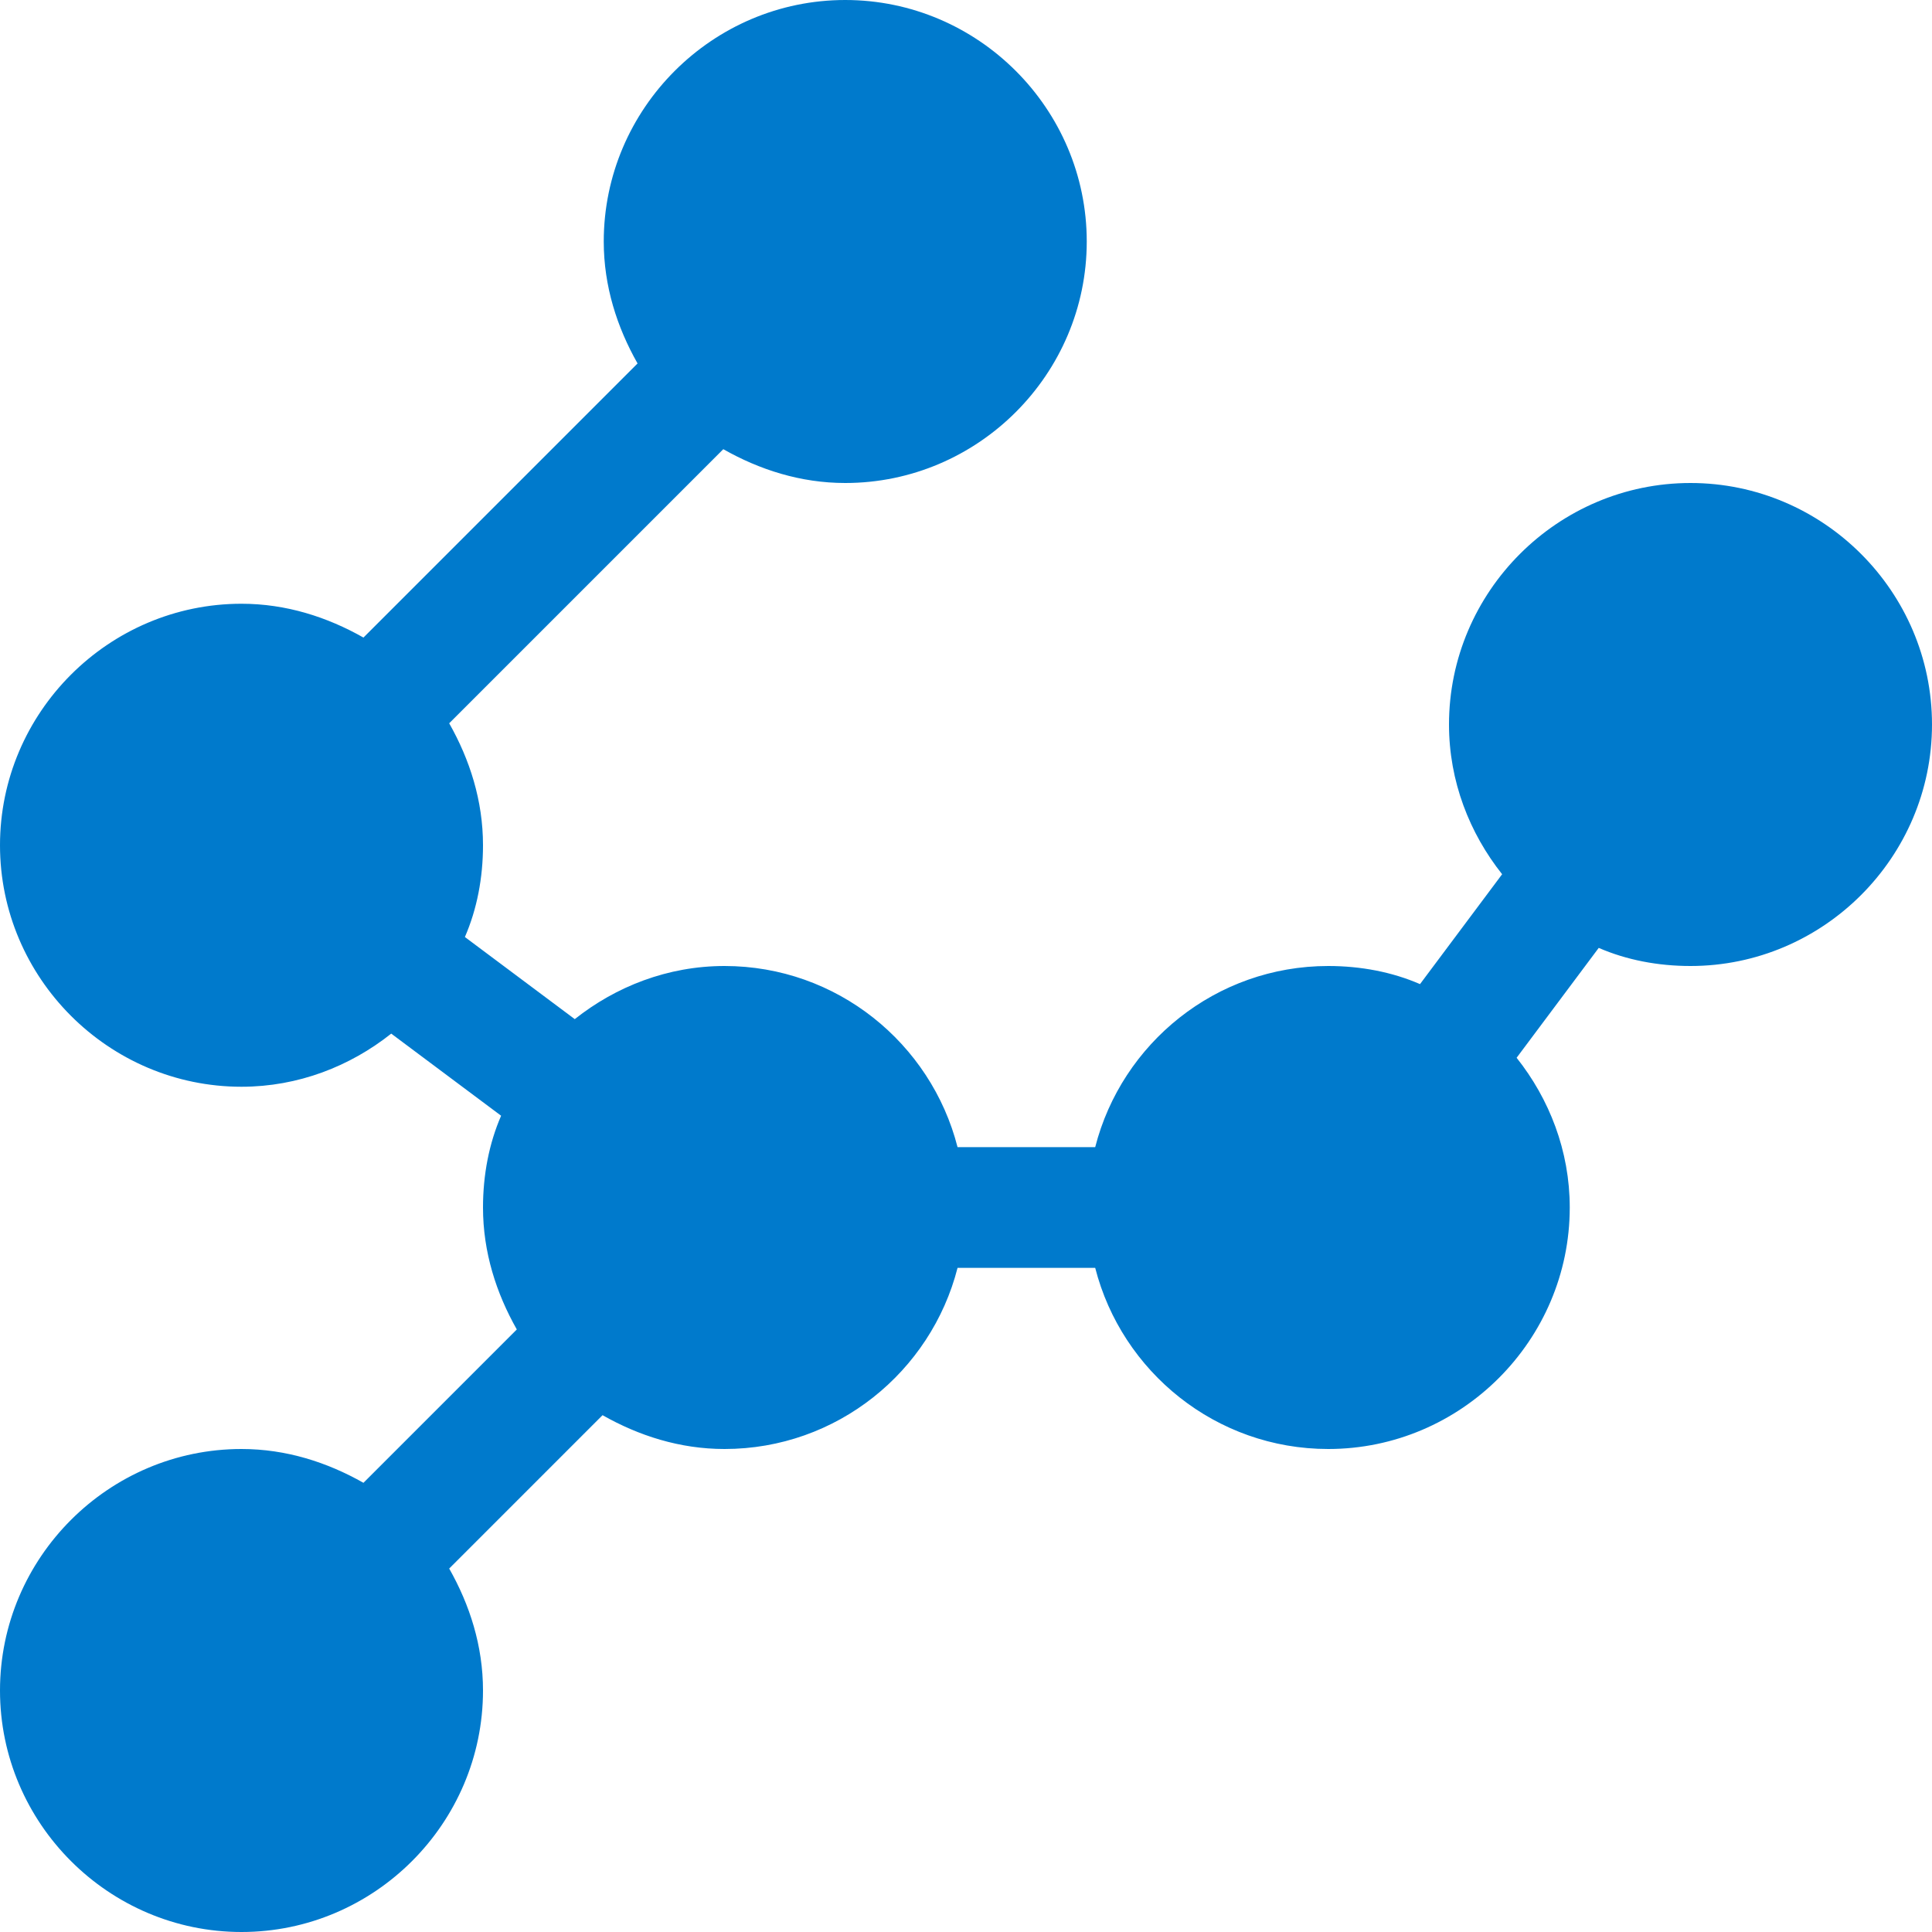
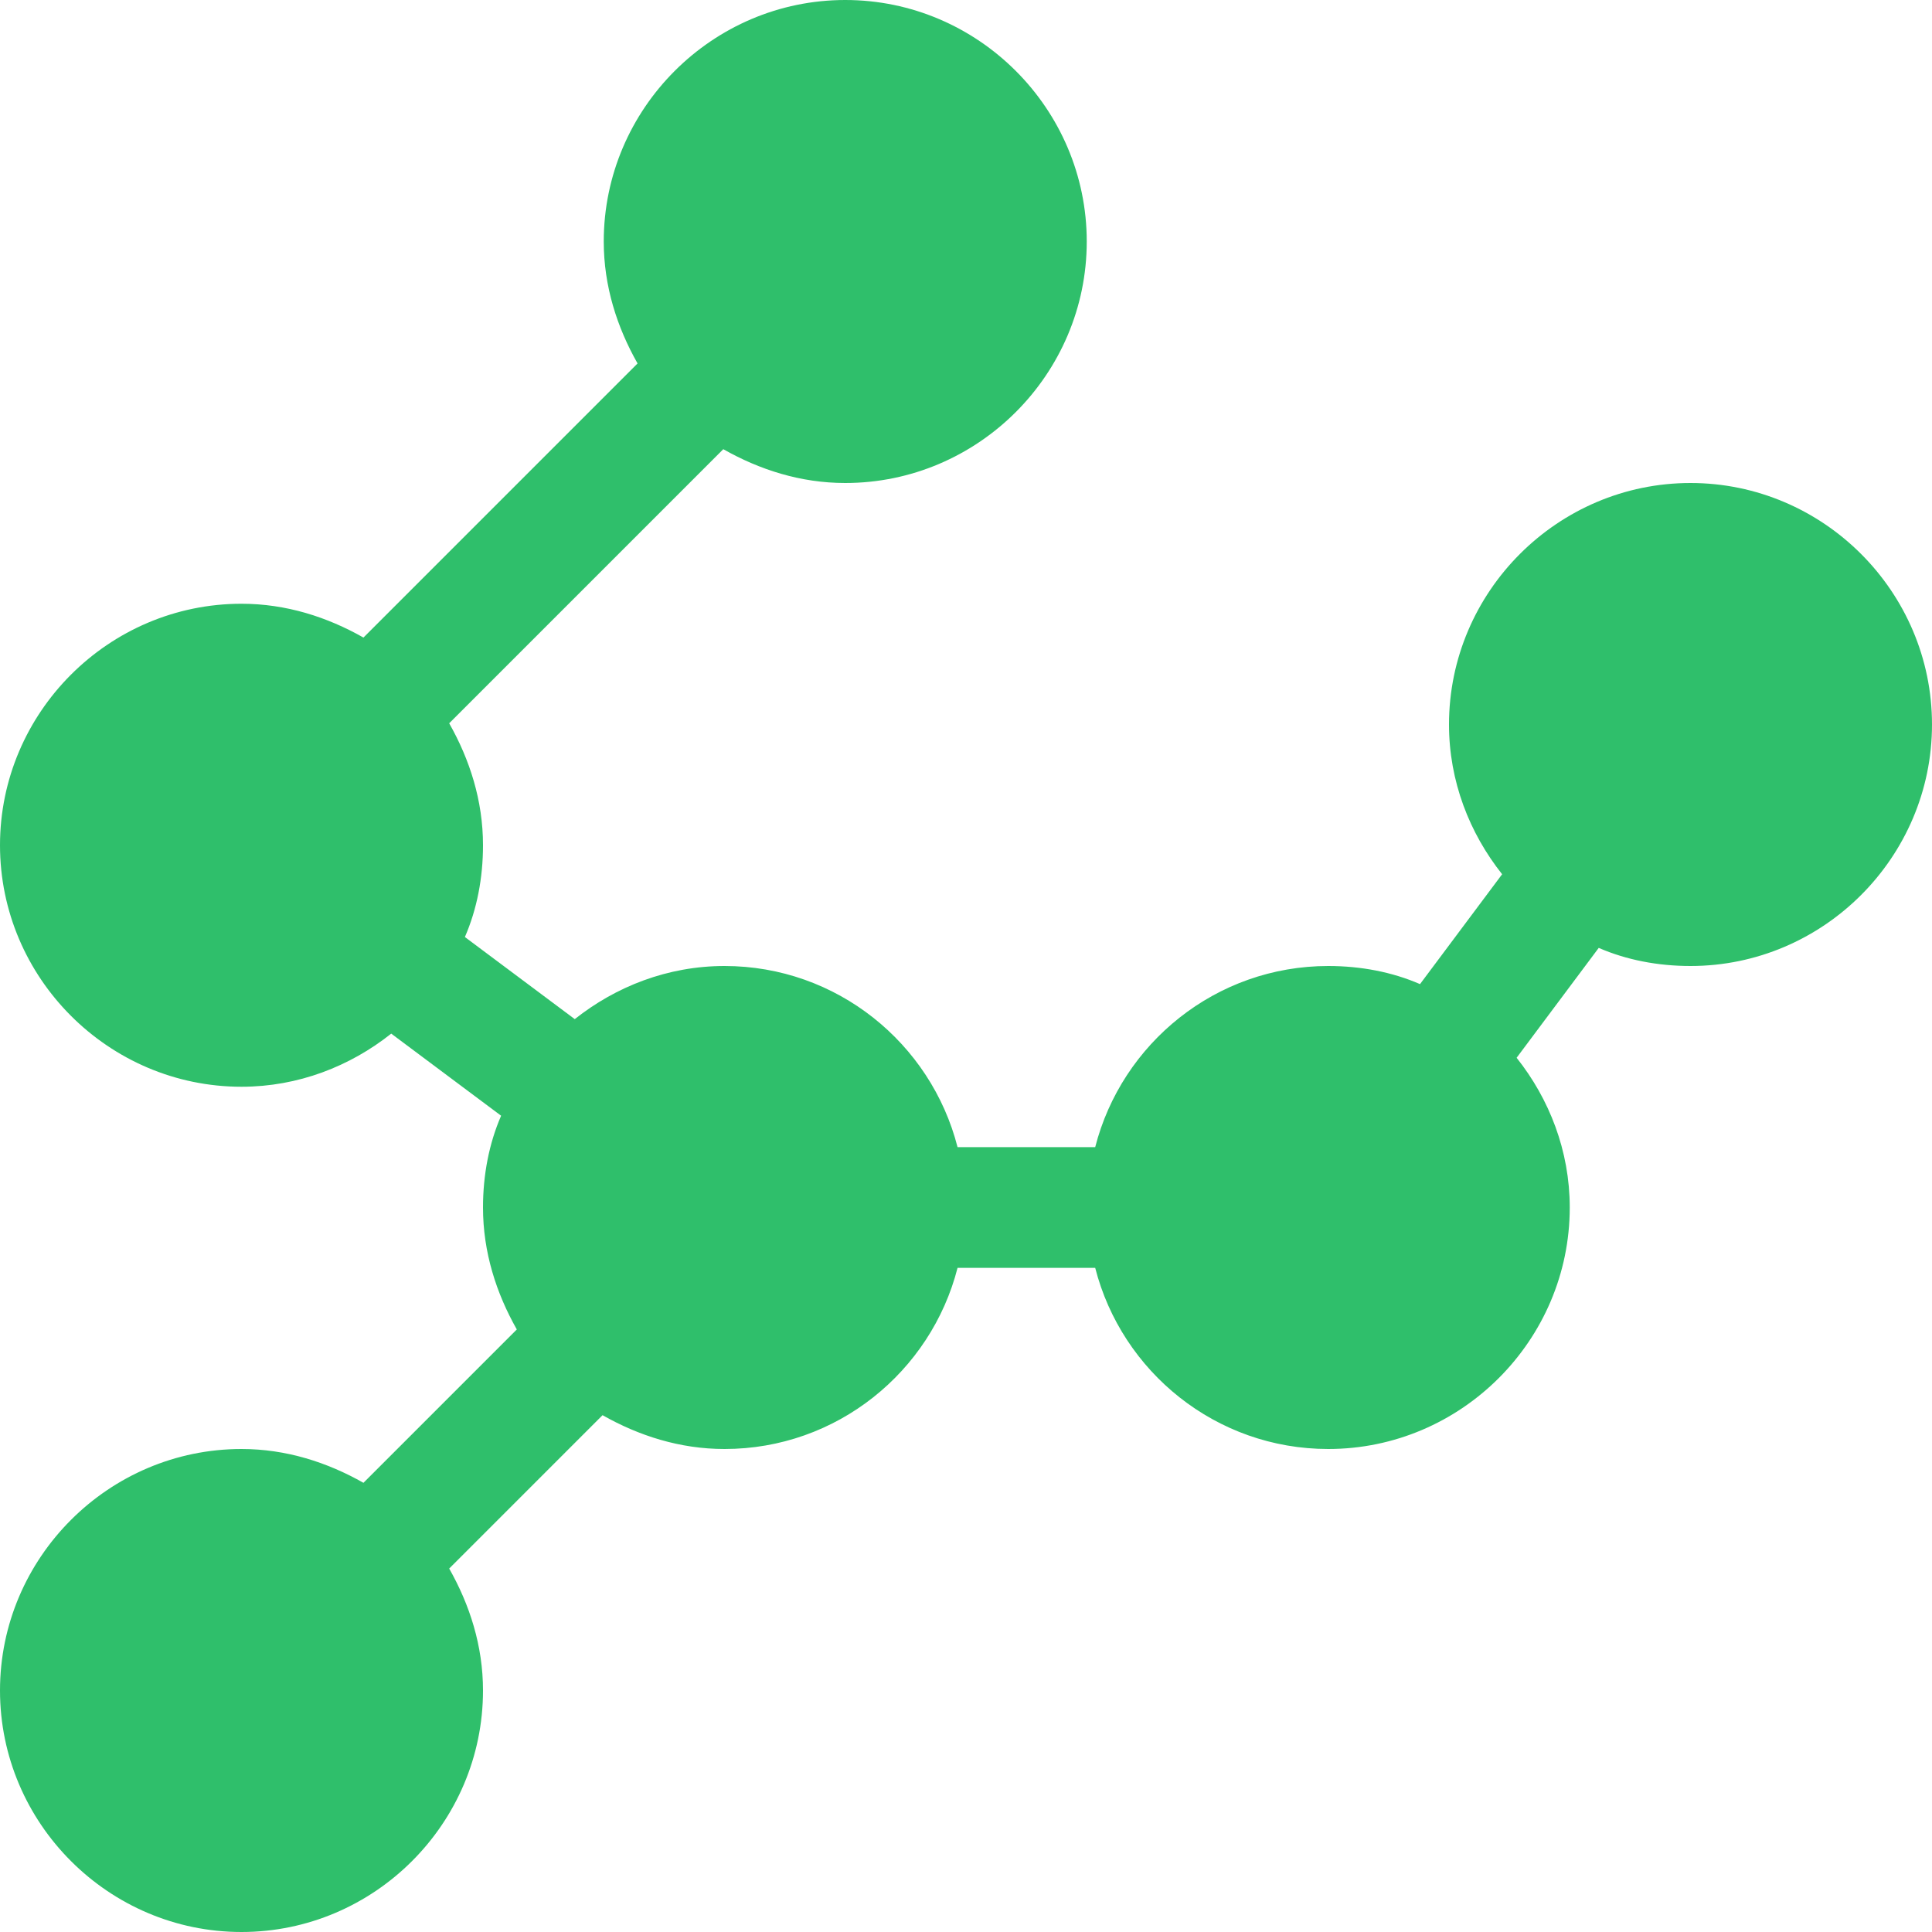
<svg xmlns="http://www.w3.org/2000/svg" version="1.1" id="Layer_1" x="0px" y="0px" viewBox="0 0 16 16" enable-background="new 0 0 16 16" xml:space="preserve">
  <g id="layout_7_">
    <g>
-       <path fill-rule="evenodd" fill="#007ACC" clip-rule="evenodd" d="M14,4c-1.1,0-2,0.9-2,2c0,0.47,0.17,0.9,0.44,1.24l-0.68,0.91    C11.53,8.05,11.27,8,11,8c-0.93,0-1.71,0.64-1.93,1.5H7.93C7.71,8.64,6.93,8,6,8C5.53,8,5.1,8.17,4.76,8.44L3.85,7.76    C3.95,7.53,4,7.27,4,7c0-0.37-0.11-0.71-0.28-1.01l2.27-2.27C6.29,3.89,6.63,4,7,4c1.1,0,2-0.9,2-2c0-1.1-0.9-2-2-2S5,0.9,5,2    c0,0.37,0.11,0.71,0.28,1.01L3.01,5.28C2.71,5.11,2.37,5,2,5C0.9,5,0,5.9,0,7c0,1.1,0.9,2,2,2c0.47,0,0.9-0.17,1.24-0.44    l0.91,0.68C4.05,9.47,4,9.73,4,10c0,0.37,0.11,0.71,0.28,1.01l-1.27,1.27C2.71,12.11,2.37,12,2,12c-1.1,0-2,0.9-2,2    c0,1.1,0.9,2,2,2s2-0.9,2-2c0-0.37-0.11-0.71-0.28-1.01l1.27-1.27C5.29,11.89,5.63,12,6,12c0.93,0,1.71-0.64,1.93-1.5h1.14    c0.22,0.86,1,1.5,1.93,1.5c1.1,0,2-0.9,2-2c0-0.47-0.17-0.9-0.44-1.24l0.68-0.91C13.47,7.95,13.73,8,14,8c1.1,0,2-0.9,2-2    C16,4.9,15.1,4,14,4z" />
+       <path fill-rule="evenodd" fill="#2fbf6b" clip-rule="evenodd" d="M14,4c-1.1,0-2,0.9-2,2c0,0.47,0.17,0.9,0.44,1.24l-0.68,0.91    C11.53,8.05,11.27,8,11,8c-0.93,0-1.71,0.64-1.93,1.5H7.93C7.71,8.64,6.93,8,6,8C5.53,8,5.1,8.17,4.76,8.44L3.85,7.76    C3.95,7.53,4,7.27,4,7c0-0.37-0.11-0.71-0.28-1.01l2.27-2.27C6.29,3.89,6.63,4,7,4c1.1,0,2-0.9,2-2c0-1.1-0.9-2-2-2S5,0.9,5,2    c0,0.37,0.11,0.71,0.28,1.01L3.01,5.28C2.71,5.11,2.37,5,2,5C0.9,5,0,5.9,0,7c0,1.1,0.9,2,2,2c0.47,0,0.9-0.17,1.24-0.44    l0.91,0.68C4.05,9.47,4,9.73,4,10c0,0.37,0.11,0.71,0.28,1.01l-1.27,1.27C2.71,12.11,2.37,12,2,12c-1.1,0-2,0.9-2,2    c0,1.1,0.9,2,2,2s2-0.9,2-2c0-0.37-0.11-0.71-0.28-1.01l1.27-1.27C5.29,11.89,5.63,12,6,12c0.93,0,1.71-0.64,1.93-1.5h1.14    c0.22,0.86,1,1.5,1.93,1.5c1.1,0,2-0.9,2-2c0-0.47-0.17-0.9-0.44-1.24l0.68-0.91C13.47,7.95,13.73,8,14,8c1.1,0,2-0.9,2-2    C16,4.9,15.1,4,14,4z" />
    </g>
  </g>
</svg>
